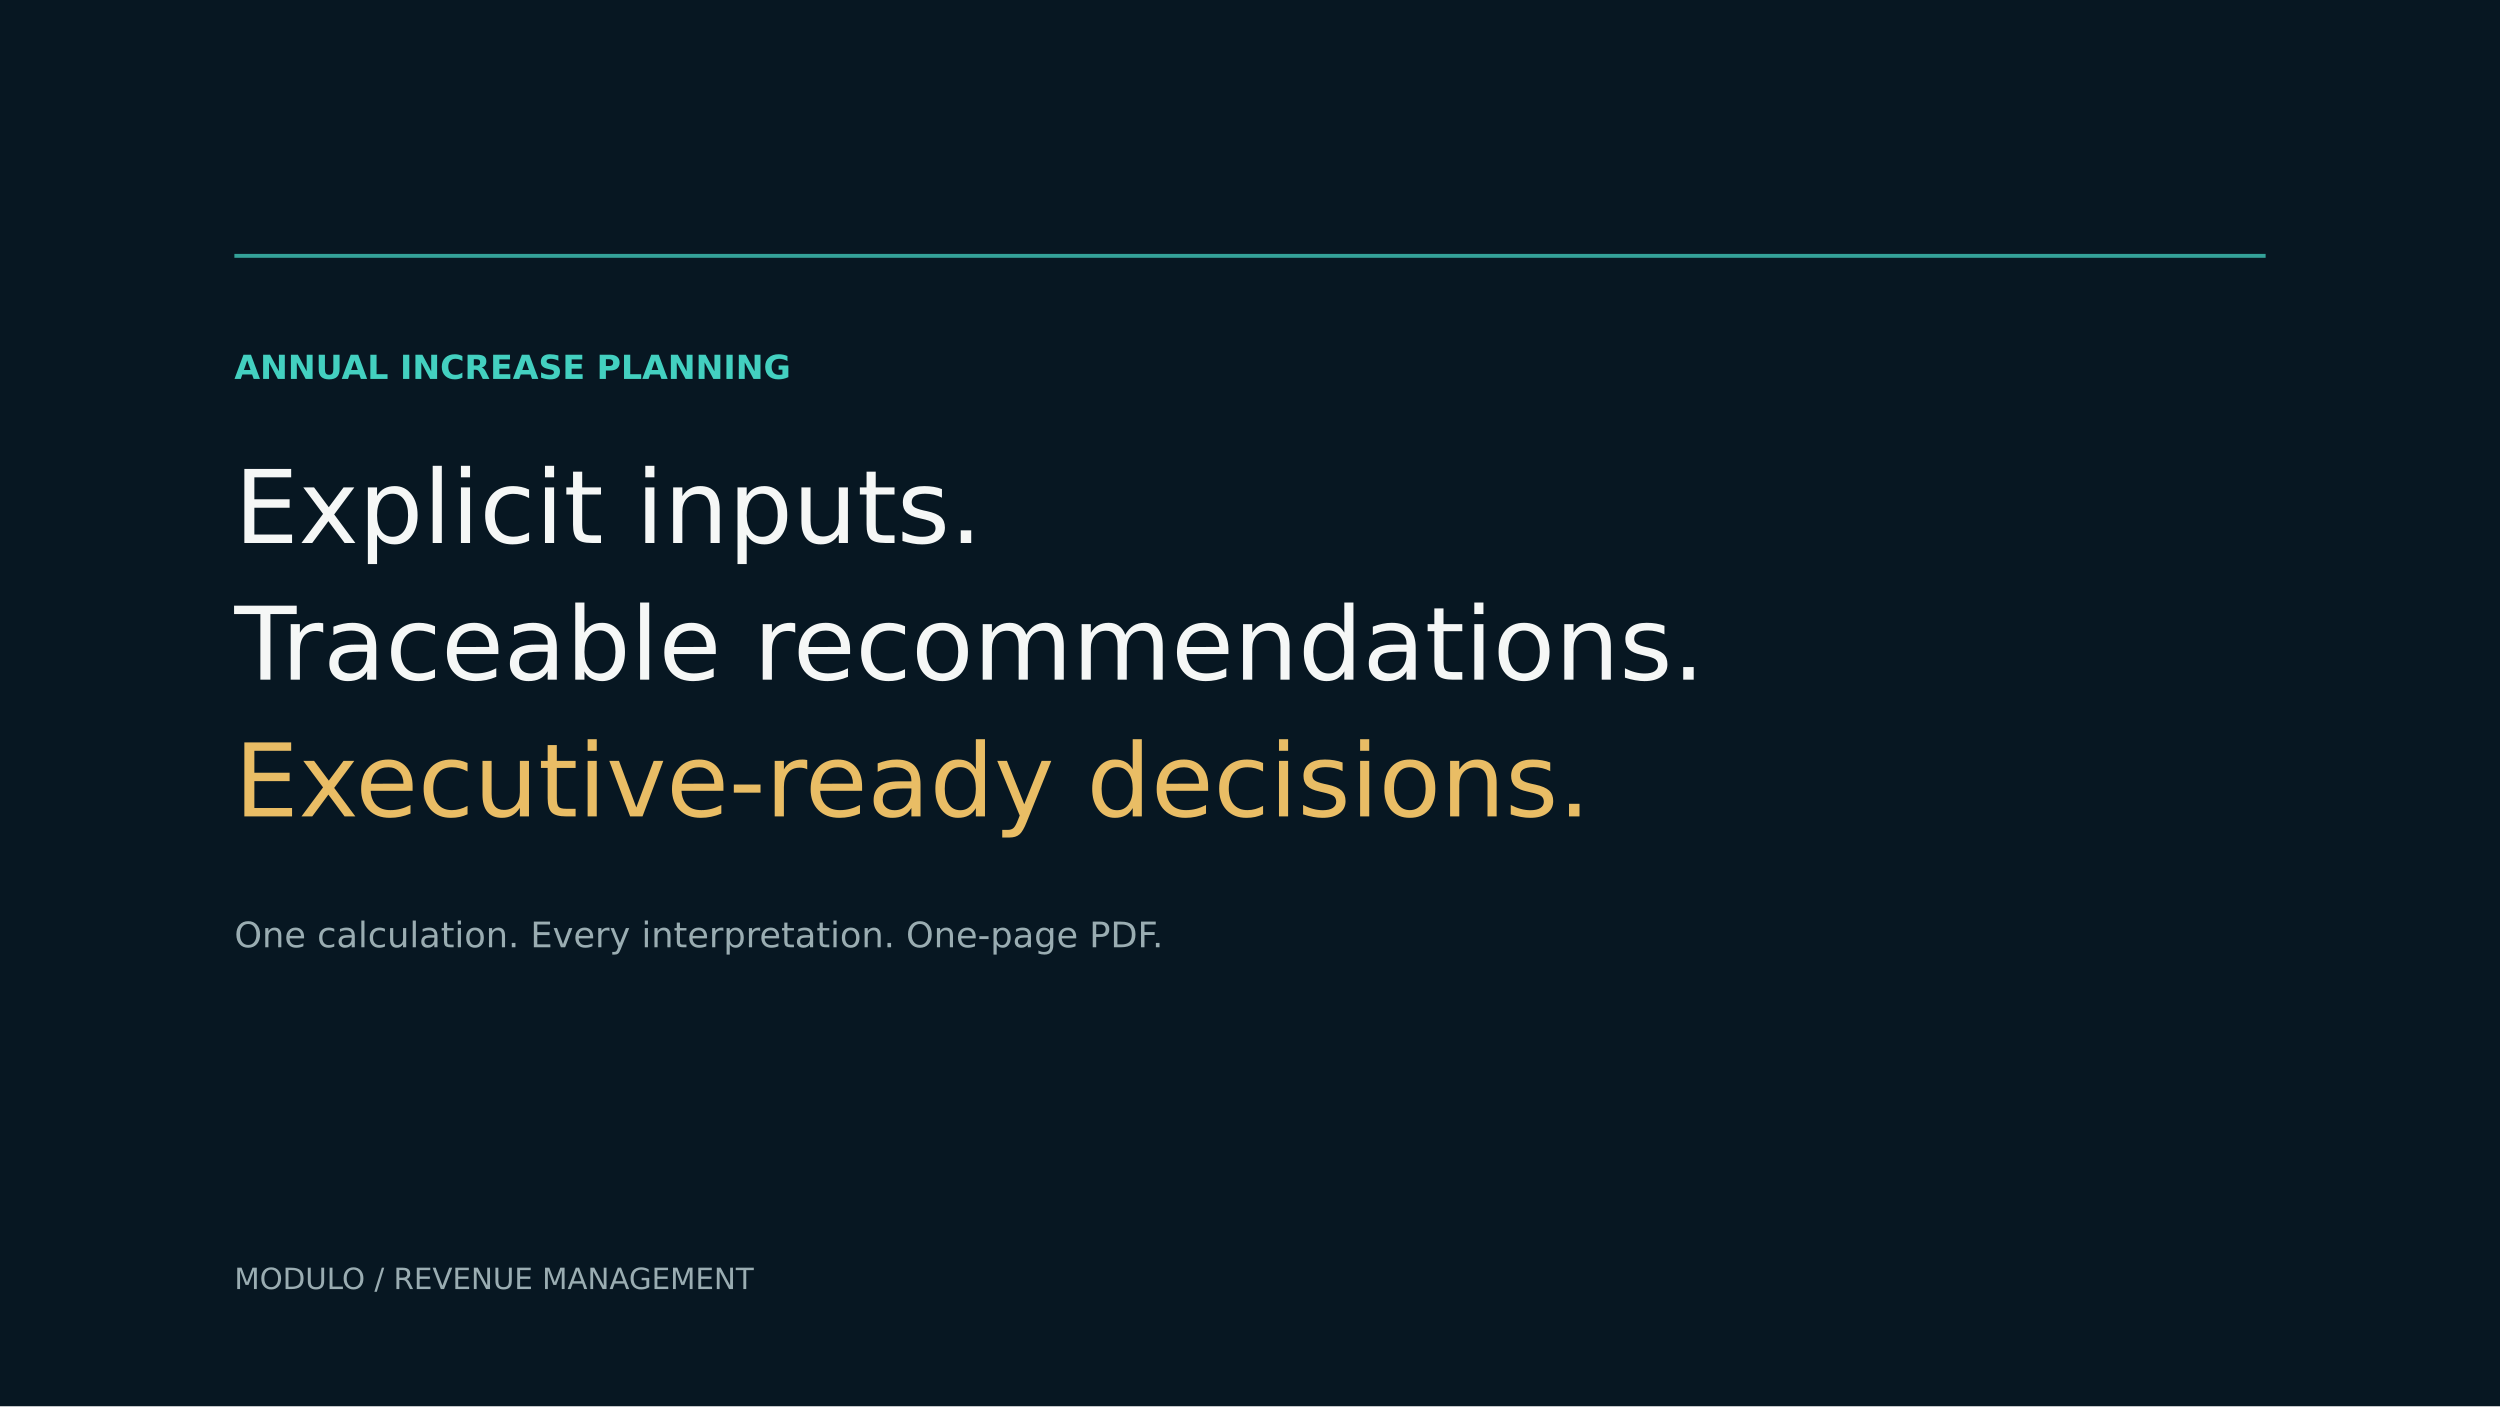
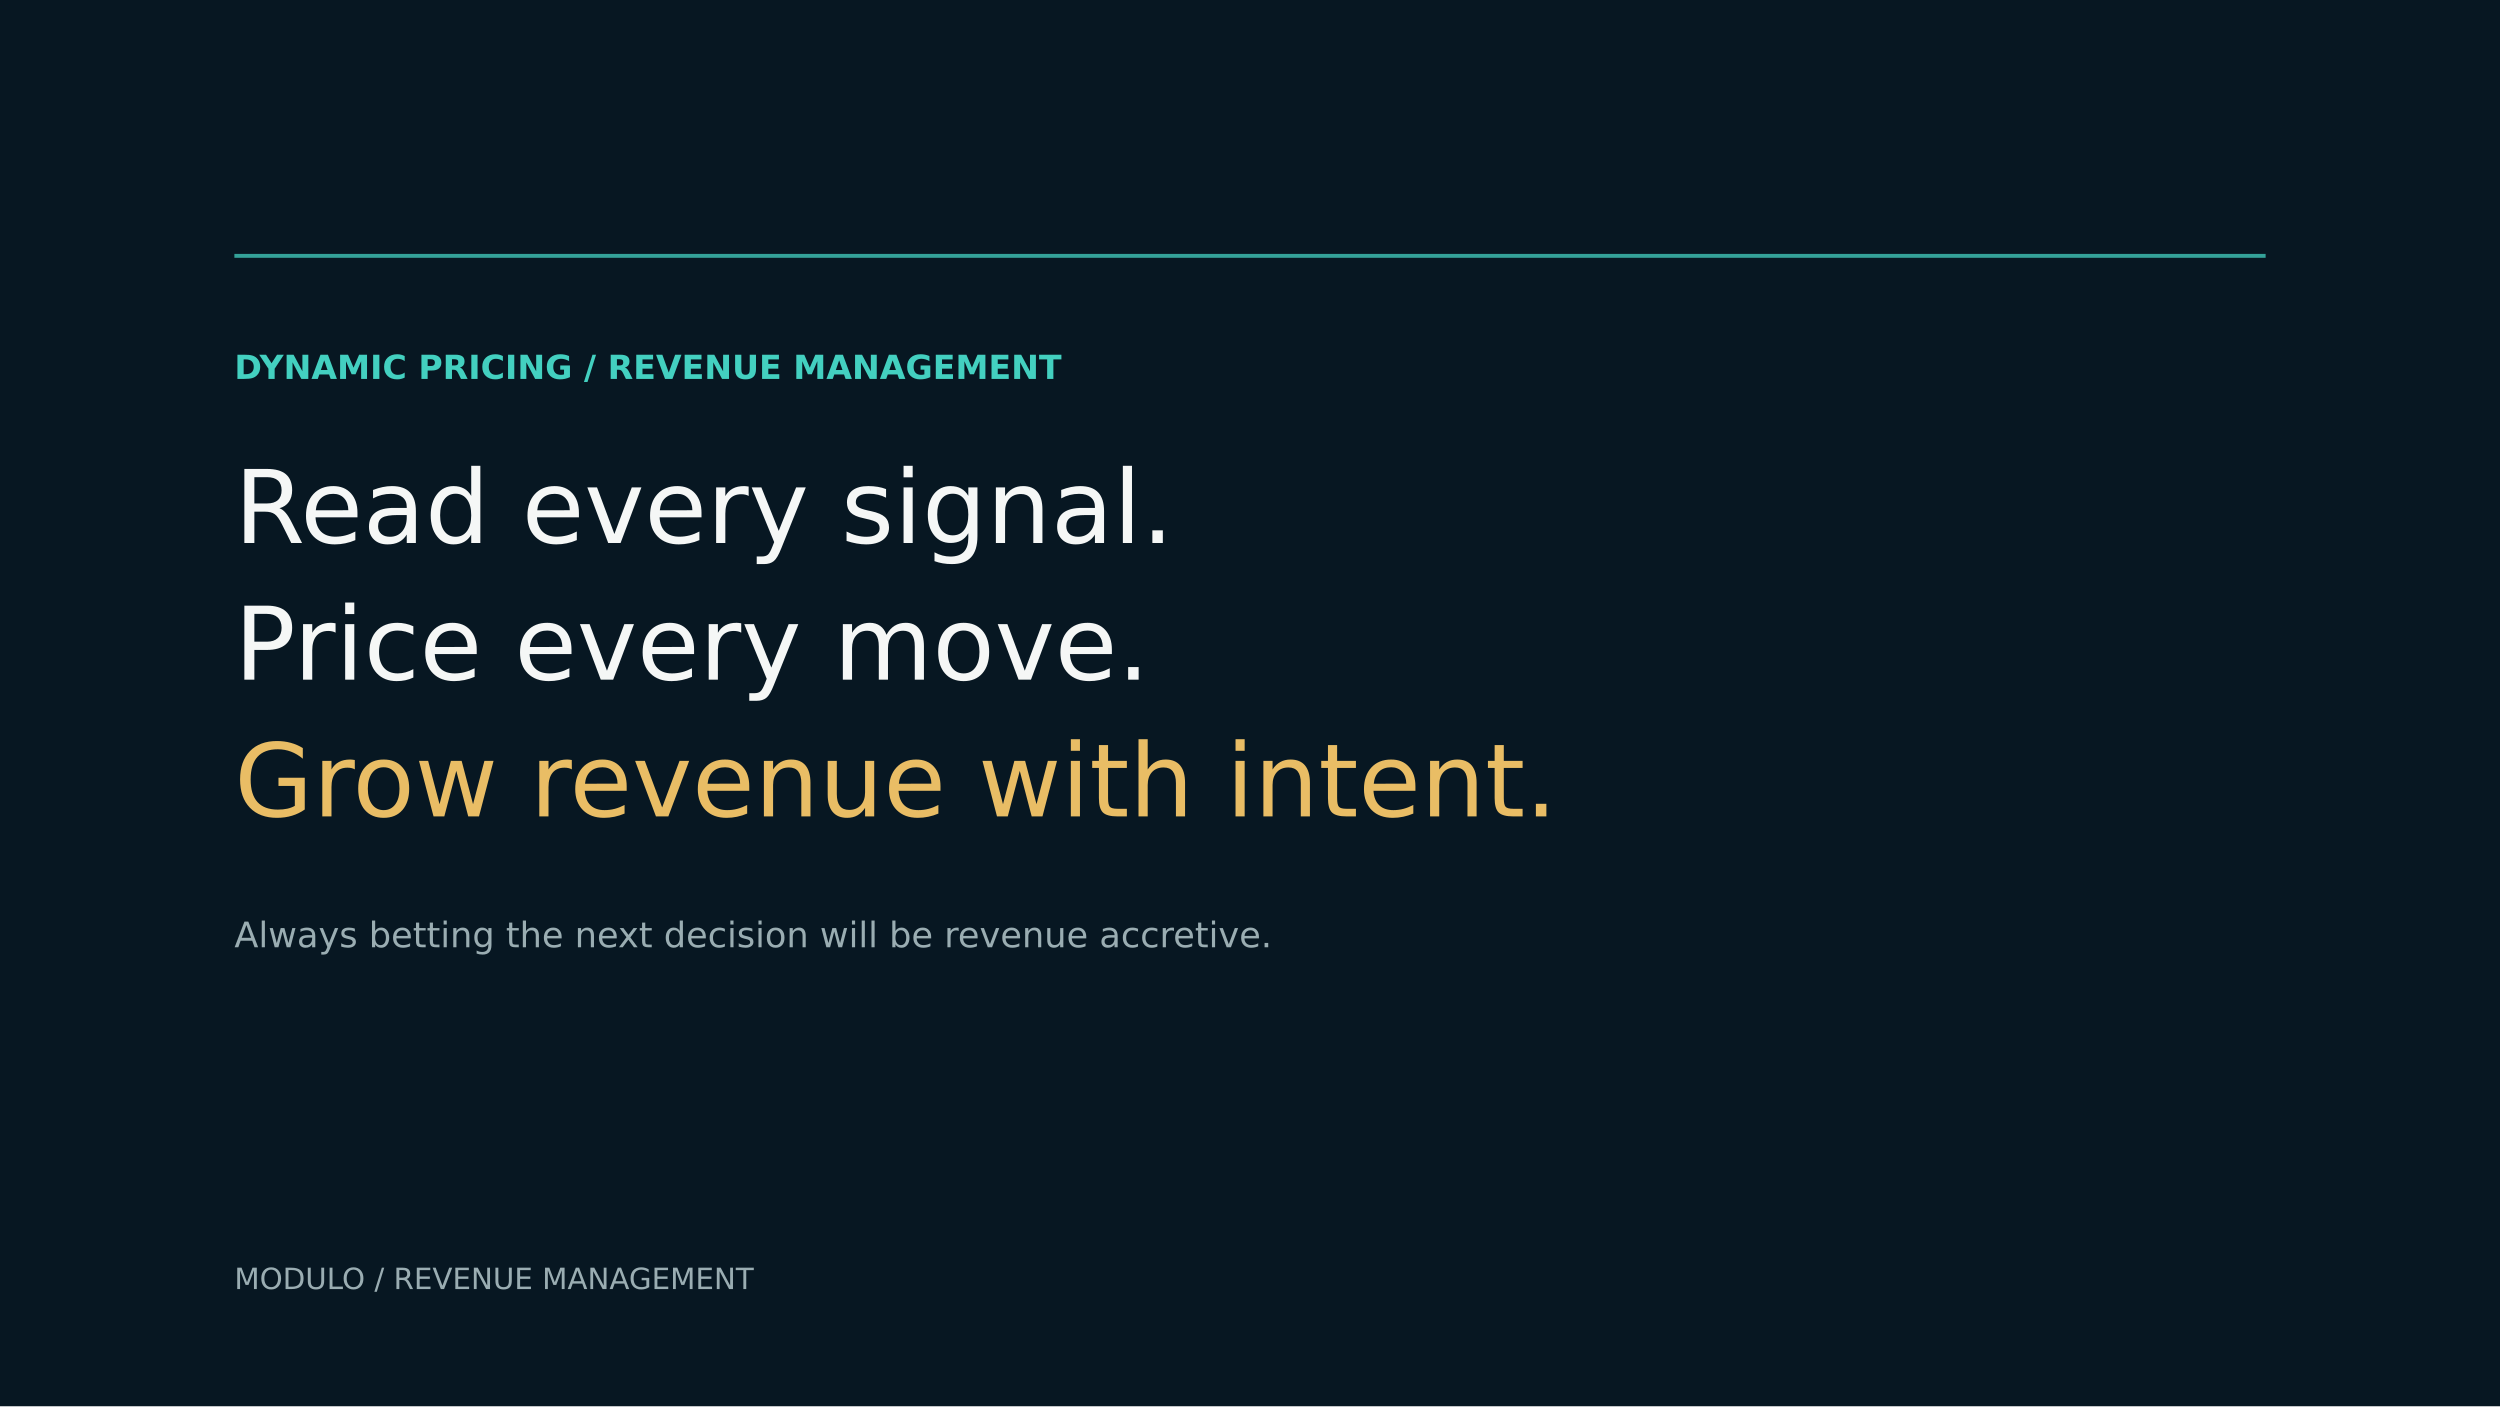
<svg xmlns="http://www.w3.org/2000/svg" width="1280" height="720" viewBox="0 0 1280 720">
  <rect width="1280" height="720" fill="#071722" />
  <rect x="120" y="130" width="1040" height="2" fill="#43d0c0" opacity=".75" />
-   <text x="120" y="194" font-family="DejaVu Sans,Arial" font-size="17" font-weight="700" fill="#43d0c0" text-anchor="start">ANNUAL INCREASE PLANNING</text>
-   <text x="120" y="278" font-family="DejaVu Sans,Arial" font-size="52" font-weight="500" fill="#f5f7f6" text-anchor="start">Explicit inputs.</text>
-   <text x="120" y="348" font-family="DejaVu Sans,Arial" font-size="52" font-weight="500" fill="#f5f7f6" text-anchor="start">Traceable recommendations.</text>
-   <text x="120" y="418" font-family="DejaVu Sans,Arial" font-size="52" font-weight="500" fill="#e9bd65" text-anchor="start">Executive-ready decisions.</text>
-   <text x="120" y="485" font-family="DejaVu Sans,Arial" font-size="18" font-weight="500" fill="#9aadb2" text-anchor="start">One calculation. Every interpretation. One-page PDF.</text>
+   <text x="120" y="194" font-family="DejaVu Sans,Arial" font-size="17" font-weight="700" fill="#43d0c0" text-anchor="start">DYNAMIC PRICING  /  REVENUE MANAGEMENT</text>
+   <text x="120" y="278" font-family="DejaVu Sans,Arial" font-size="52" font-weight="500" fill="#f5f7f6" text-anchor="start">Read every signal.</text>
+   <text x="120" y="348" font-family="DejaVu Sans,Arial" font-size="52" font-weight="500" fill="#f5f7f6" text-anchor="start">Price every move.</text>
+   <text x="120" y="418" font-family="DejaVu Sans,Arial" font-size="52" font-weight="500" fill="#e9bd65" text-anchor="start">Grow revenue with intent.</text>
+   <text x="120" y="485" font-family="DejaVu Sans,Arial" font-size="18" font-weight="500" fill="#9aadb2" text-anchor="start">Always betting the next decision will be revenue accretive.</text>
  <text x="120" y="660" font-family="DejaVu Sans,Arial" font-size="15" font-weight="500" fill="#9aadb2" text-anchor="start">MODULO  /  REVENUE MANAGEMENT</text>
</svg>
